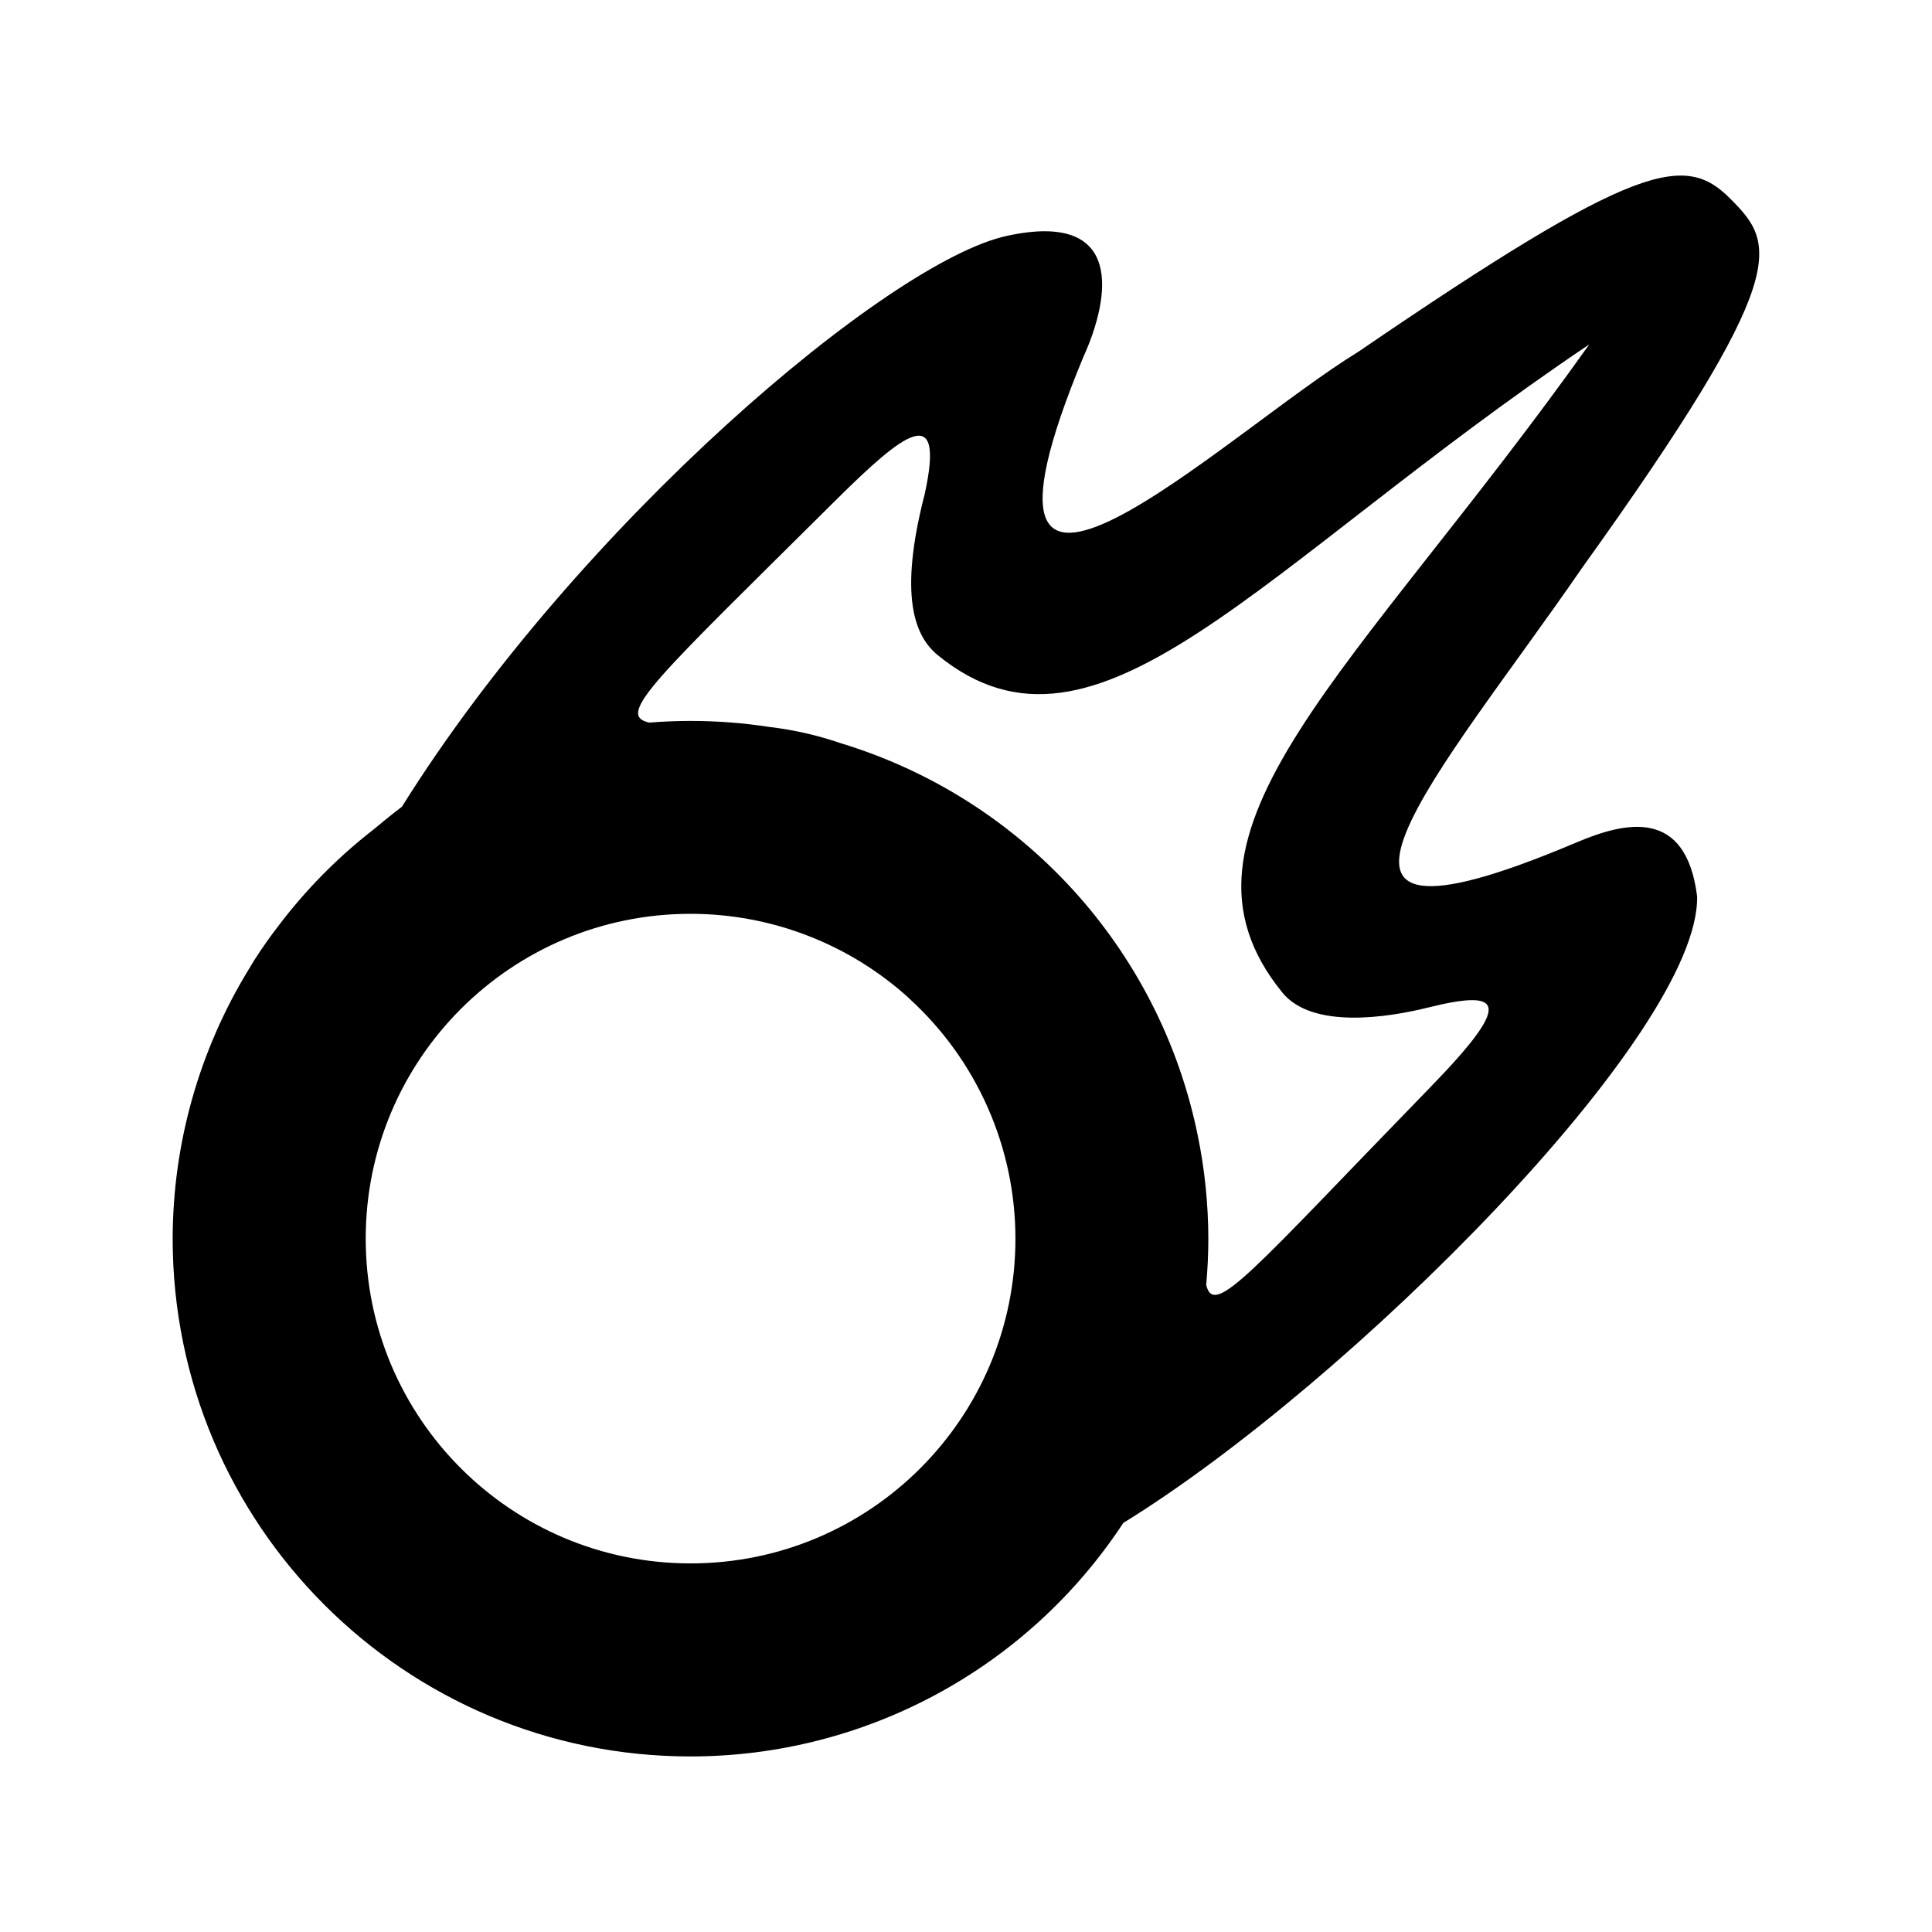
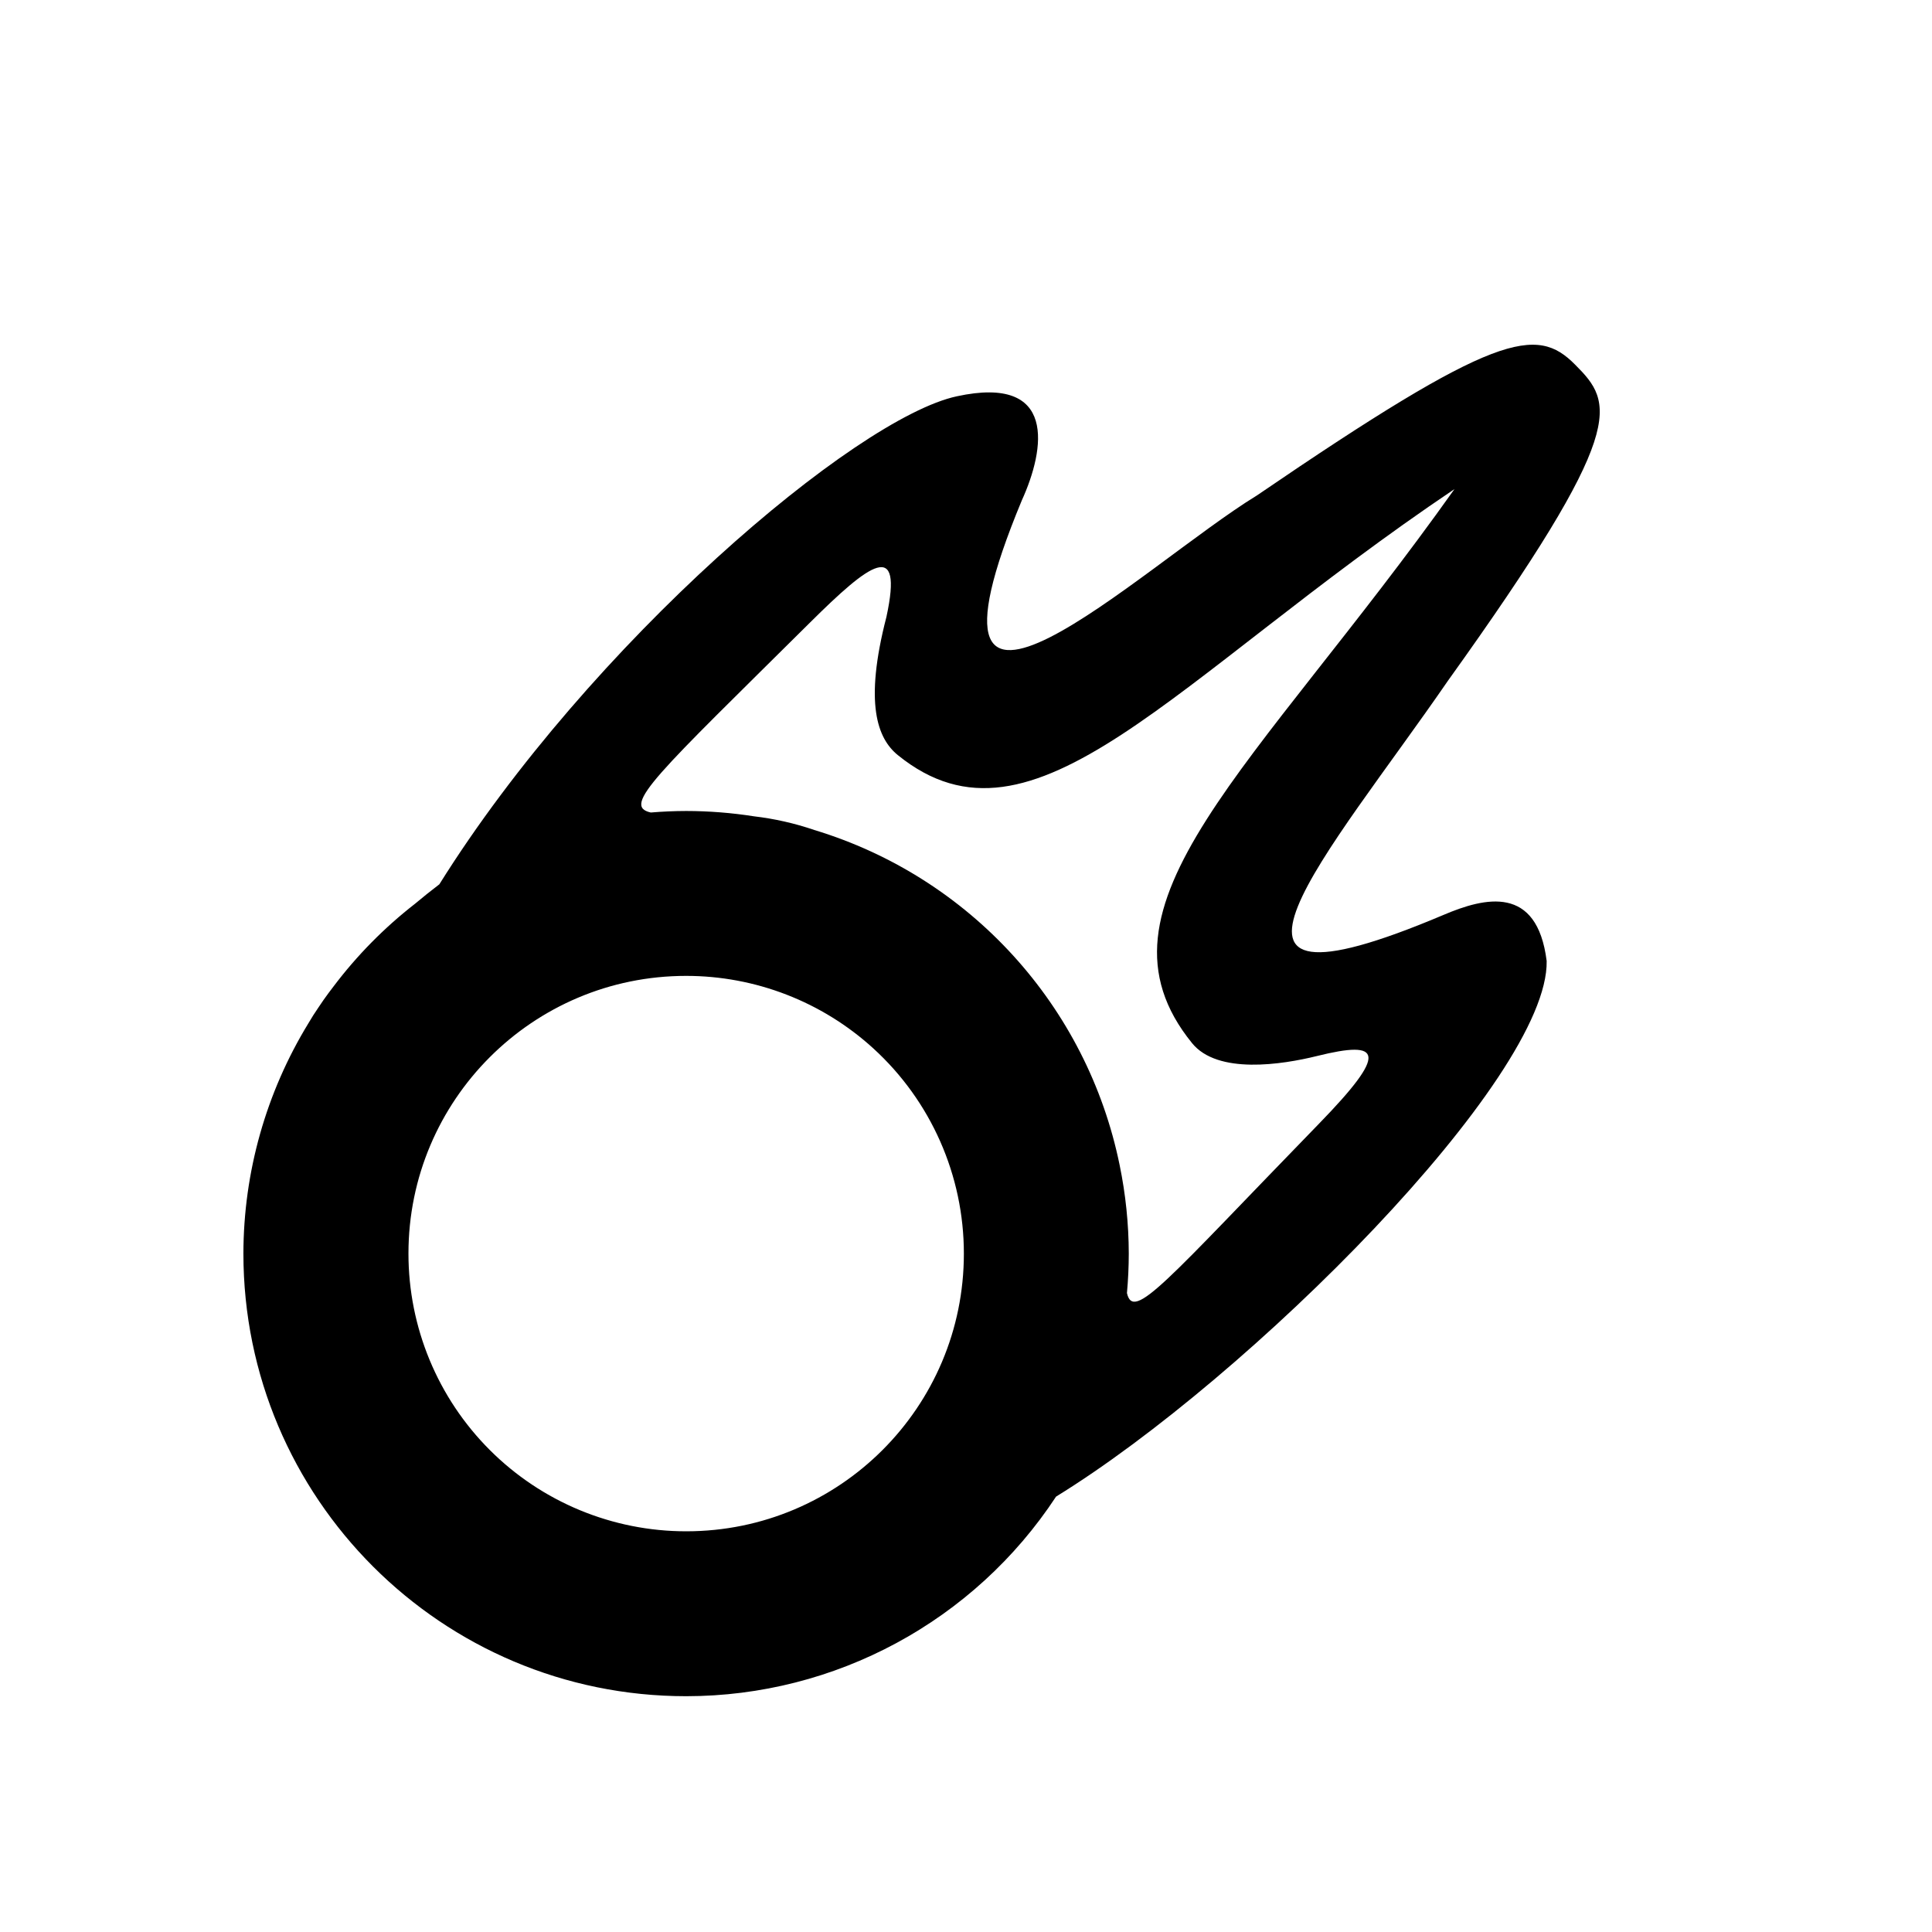
<svg xmlns="http://www.w3.org/2000/svg" viewBox="0 0 12.7 12.7">
-   <path d="M11.375 1.307c-.298-.3-.607-.251-2.447 1.006-.876.536-2.772 2.363-1.808.037.18-.395.273-.967-.499-.8-.777.166-2.82 1.898-3.979 3.753-.066.05-.127.1-.187.15a3.404 3.404 0 0 0-.627.636 2.93 2.93 0 0 0-.076.103 3.404 3.404 0 0 0-.04.058 1.878 1.878 0 0 0-.077.122 3.404 3.404 0 0 0-.5 1.77 3.404 3.404 0 0 0 3.405 3.404 3.404 3.404 0 0 0 2.844-1.535c1.48-.911 3.79-3.218 3.772-4.119-.074-.586-.473-.49-.796-.353-2.113.894-.877-.474.037-1.802 1.394-1.944 1.275-2.132.978-2.43Zm-.928.957c-1.534 2.158-2.879 3.2-2.018 4.26.197.243.694.165.959.099.503-.125.55-.028.018.52-1.18 1.214-1.426 1.524-1.477 1.303a3.404 3.404 0 0 0 .014-.304 3.404 3.404 0 0 0-.07-.68 3.404 3.404 0 0 0-2.348-2.577 2.24 2.24 0 0 0-.465-.106 3.404 3.404 0 0 0-.52-.04 3.404 3.404 0 0 0-.272.011c-.228-.049.047-.291 1.224-1.46.456-.453.72-.654.587-.044-.173.669-.068.937.087 1.062 1.048.852 2.11-.584 4.281-2.044Zm-4.47 4.3a2.135 2.135 0 0 1 .698 1.578 2.135 2.135 0 0 1-2.135 2.135 2.135 2.135 0 0 1-2.136-2.135A2.135 2.135 0 0 1 4.54 6.007a2.135 2.135 0 0 1 1.438.557z" />
+   <path d="M10.354 2.397c-.254-.257-.518-.215-2.092.86-.749.458-2.37 2.02-1.545.032.154-.338.233-.827-.427-.684-.664.142-2.41 1.622-3.402 3.208a4.362 4.362 0 0 0-.16.128 2.91 2.91 0 0 0-.536.544 2.505 2.505 0 0 0-.065.088 2.91 2.91 0 0 0-.034.05 1.606 1.606 0 0 0-.066.104A2.91 2.91 0 0 0 1.6 8.24a2.91 2.91 0 0 0 2.911 2.91 2.91 2.91 0 0 0 2.431-1.312c1.266-.779 3.24-2.751 3.225-3.521-.063-.501-.404-.42-.68-.302-1.807.764-.75-.405.031-1.54 1.192-1.663 1.09-1.823.836-2.078Zm-.793.818C8.25 5.06 7.1 5.951 7.836 6.857c.168.208.593.141.82.085.43-.107.47-.024.015.444C7.662 8.424 7.451 8.69 7.408 8.5a2.91 2.91 0 0 0 .012-.26 2.91 2.91 0 0 0-.06-.581 2.91 2.91 0 0 0-2.007-2.203 1.915 1.915 0 0 0-.397-.09 2.91 2.91 0 0 0-.445-.035 2.91 2.91 0 0 0-.233.01c-.195-.043.04-.25 1.047-1.249.39-.387.615-.559.502-.037-.148.572-.058.8.074.908.896.728 1.804-.5 3.66-1.748ZM5.74 6.891a1.825 1.825 0 0 1 .596 1.35 1.825 1.825 0 0 1-1.825 1.825A1.825 1.825 0 0 1 2.685 8.24 1.825 1.825 0 0 1 4.51 6.415a1.825 1.825 0 0 1 1.23.476Z" />
</svg>
